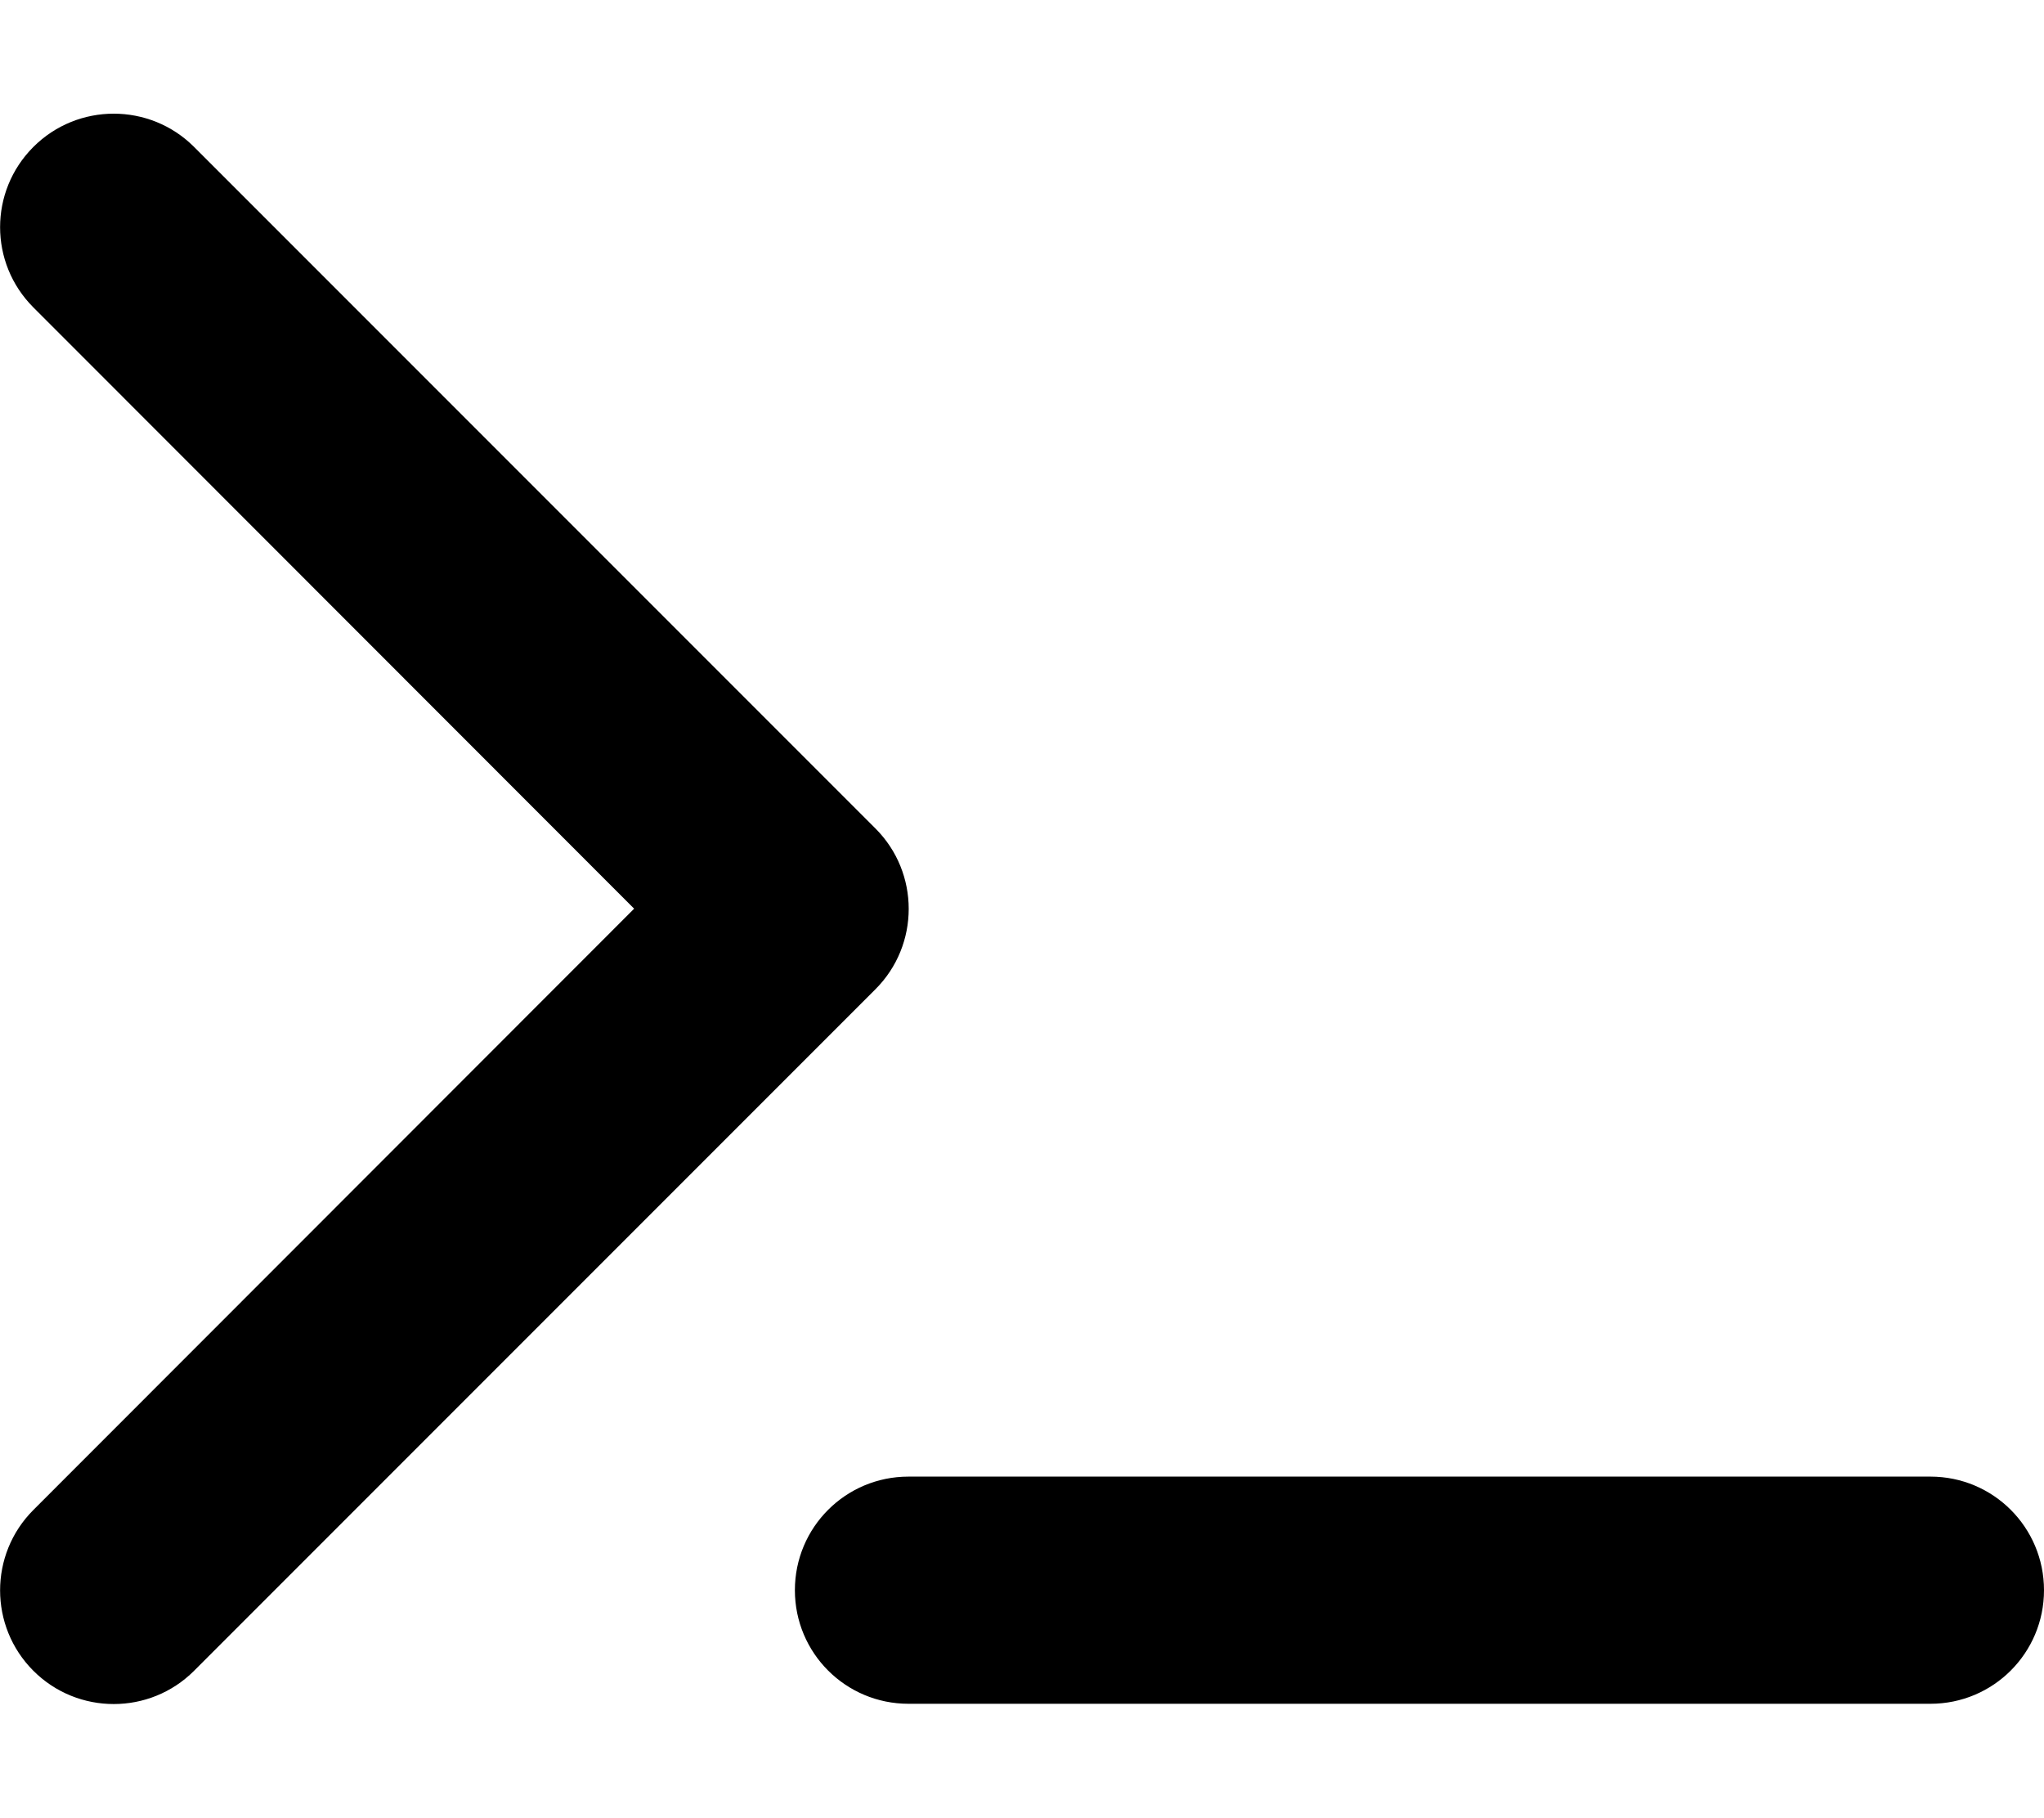
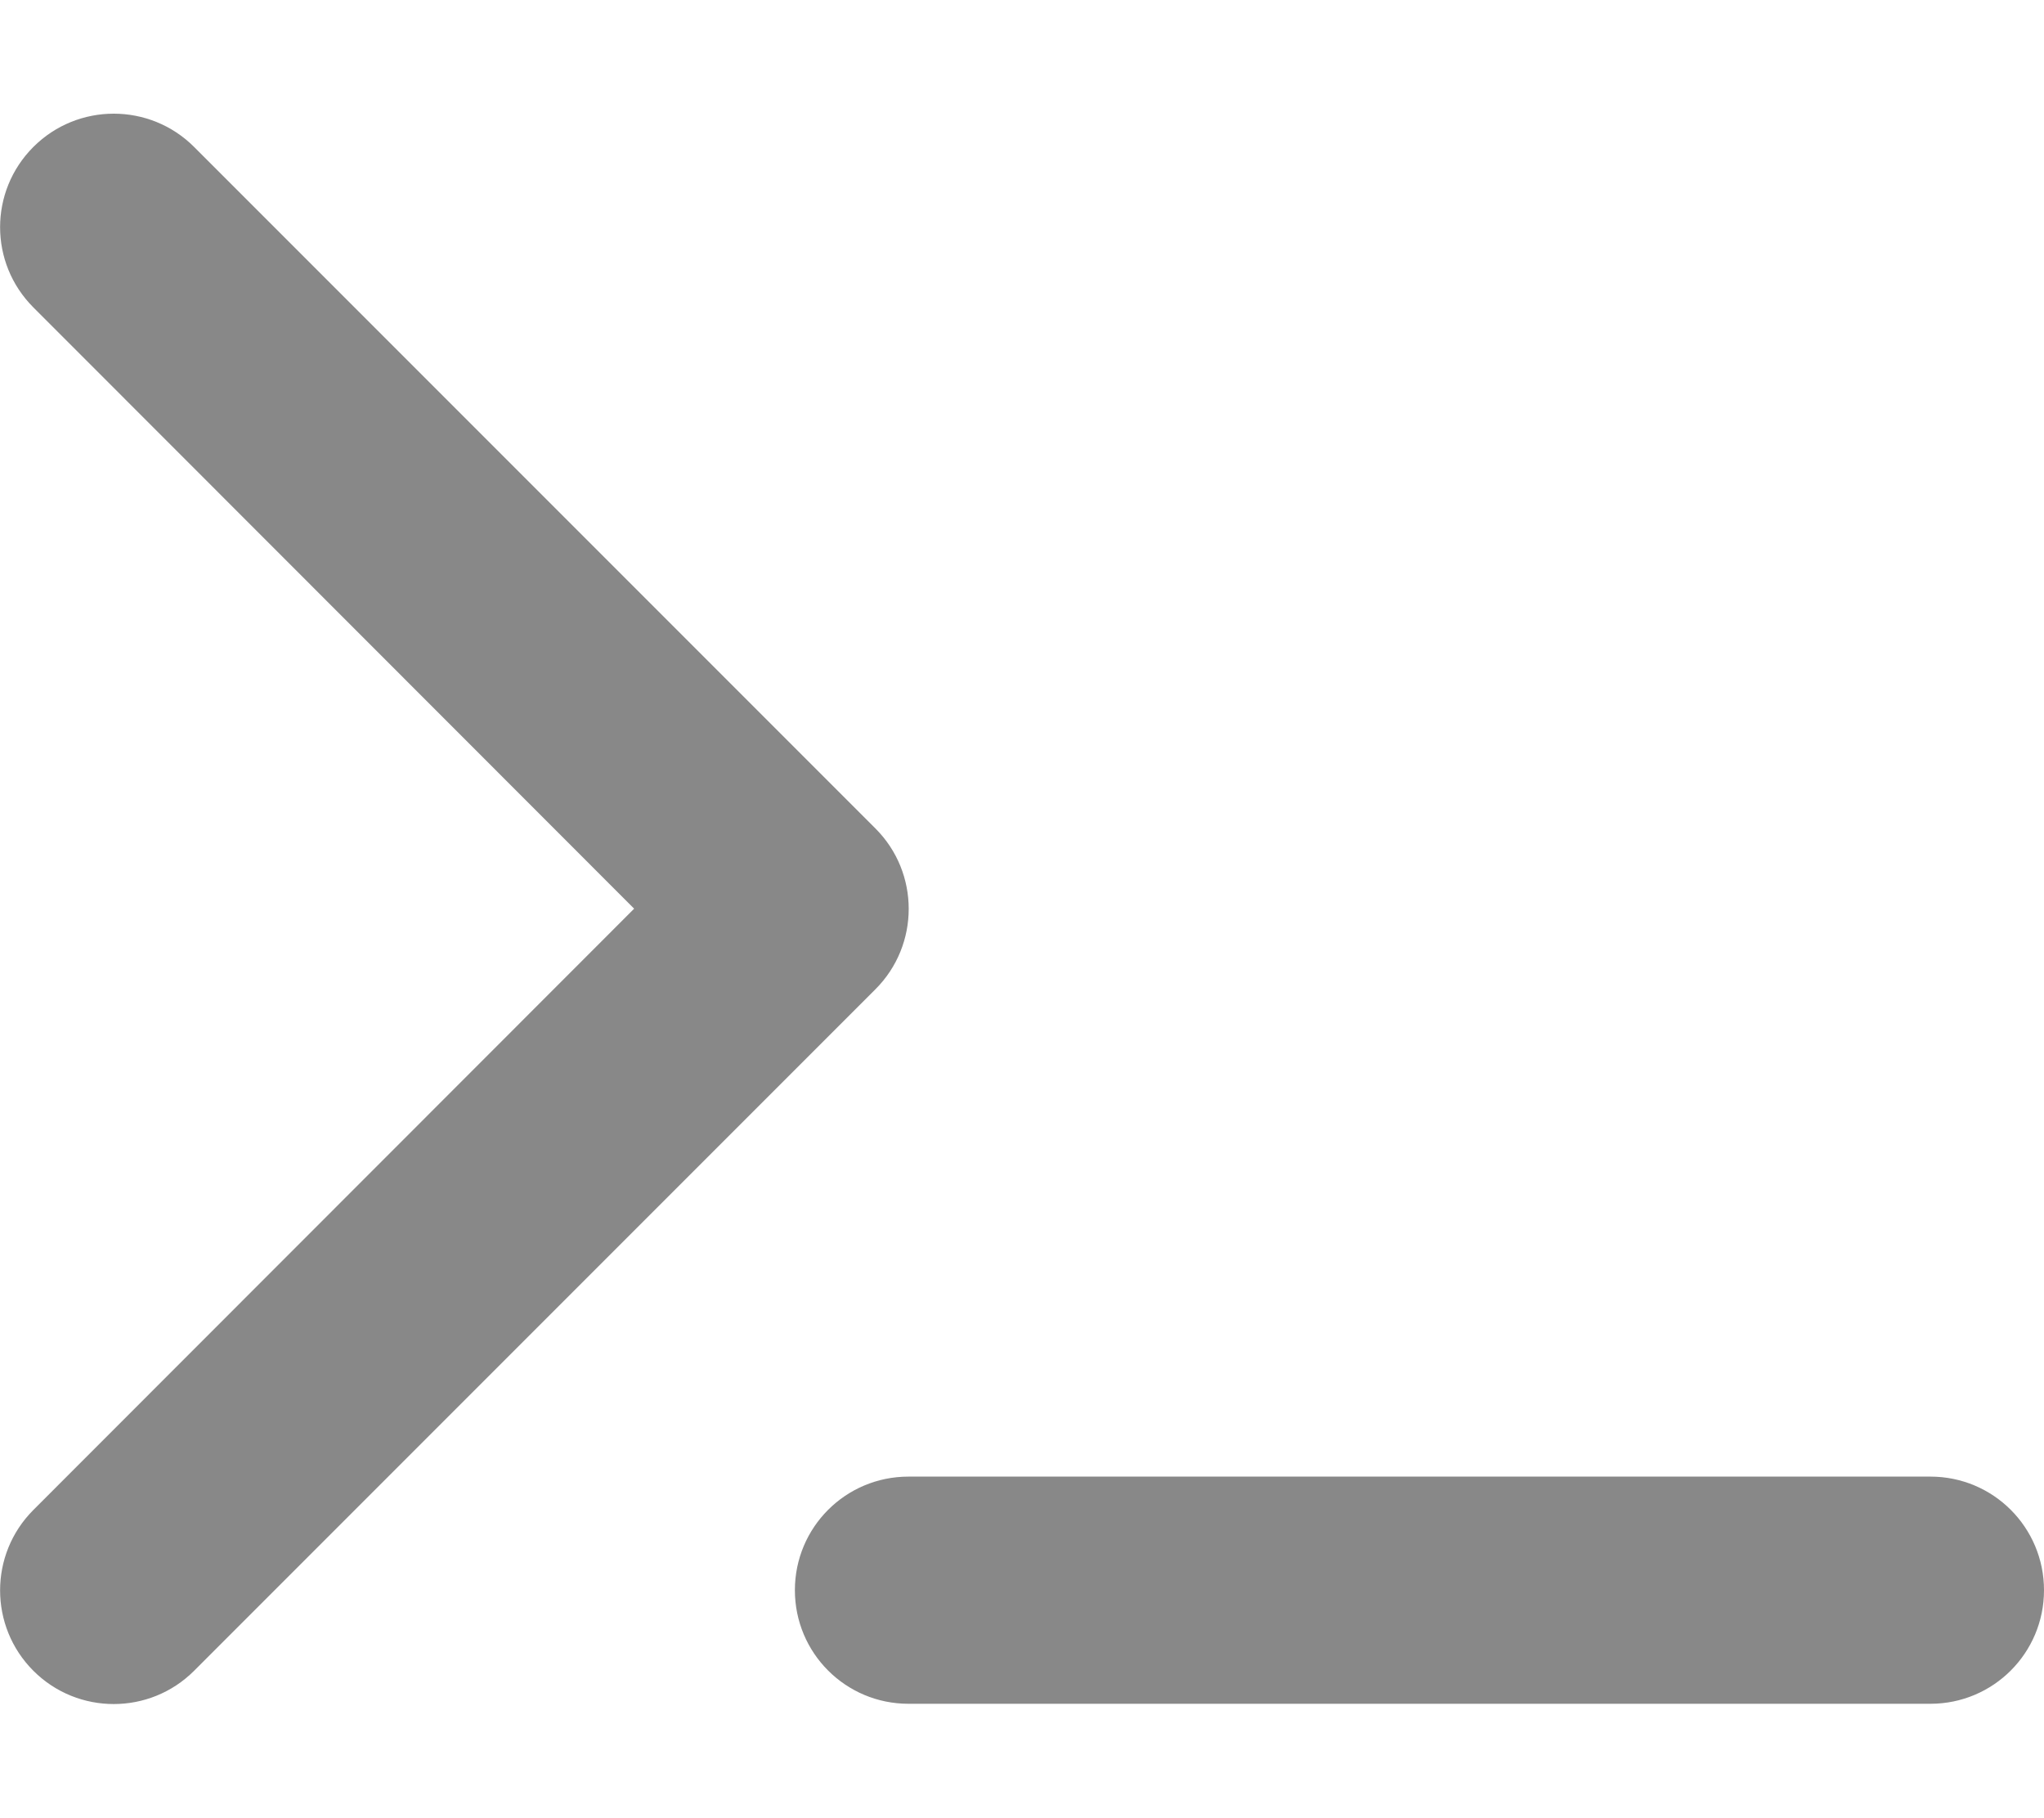
<svg xmlns="http://www.w3.org/2000/svg" viewBox="0 0 576 512">
-   <path d="M9.4 86.6C-3.1 74.1-3.1 53.9 9.4 41.4s32.8-12.5 45.3 0l192 192c12.5 12.5 12.5 32.8 0 45.3l-192 192c-12.5 12.5-32.8 12.5-45.3 0s-12.5-32.8 0-45.3L178.7 256 9.4 86.6zM256 416H544c17.7 0 32 14.3 32 32s-14.3 32-32 32H256c-17.7 0-32-14.3-32-32s14.3-32 32-32z" />
+   <path d="M9.4 86.6C-3.1 74.1-3.1 53.9 9.4 41.4s32.8-12.5 45.3 0l192 192c12.5 12.5 12.5 32.8 0 45.3l-192 192c-12.5 12.5-32.8 12.5-45.3 0s-12.5-32.8 0-45.3L178.7 256 9.4 86.6zM256 416H544c17.7 0 32 14.3 32 32s-14.3 32-32 32H256c-17.7 0-32-14.3-32-32s14.3-32 32-32z" fill="#888" />
</svg>
